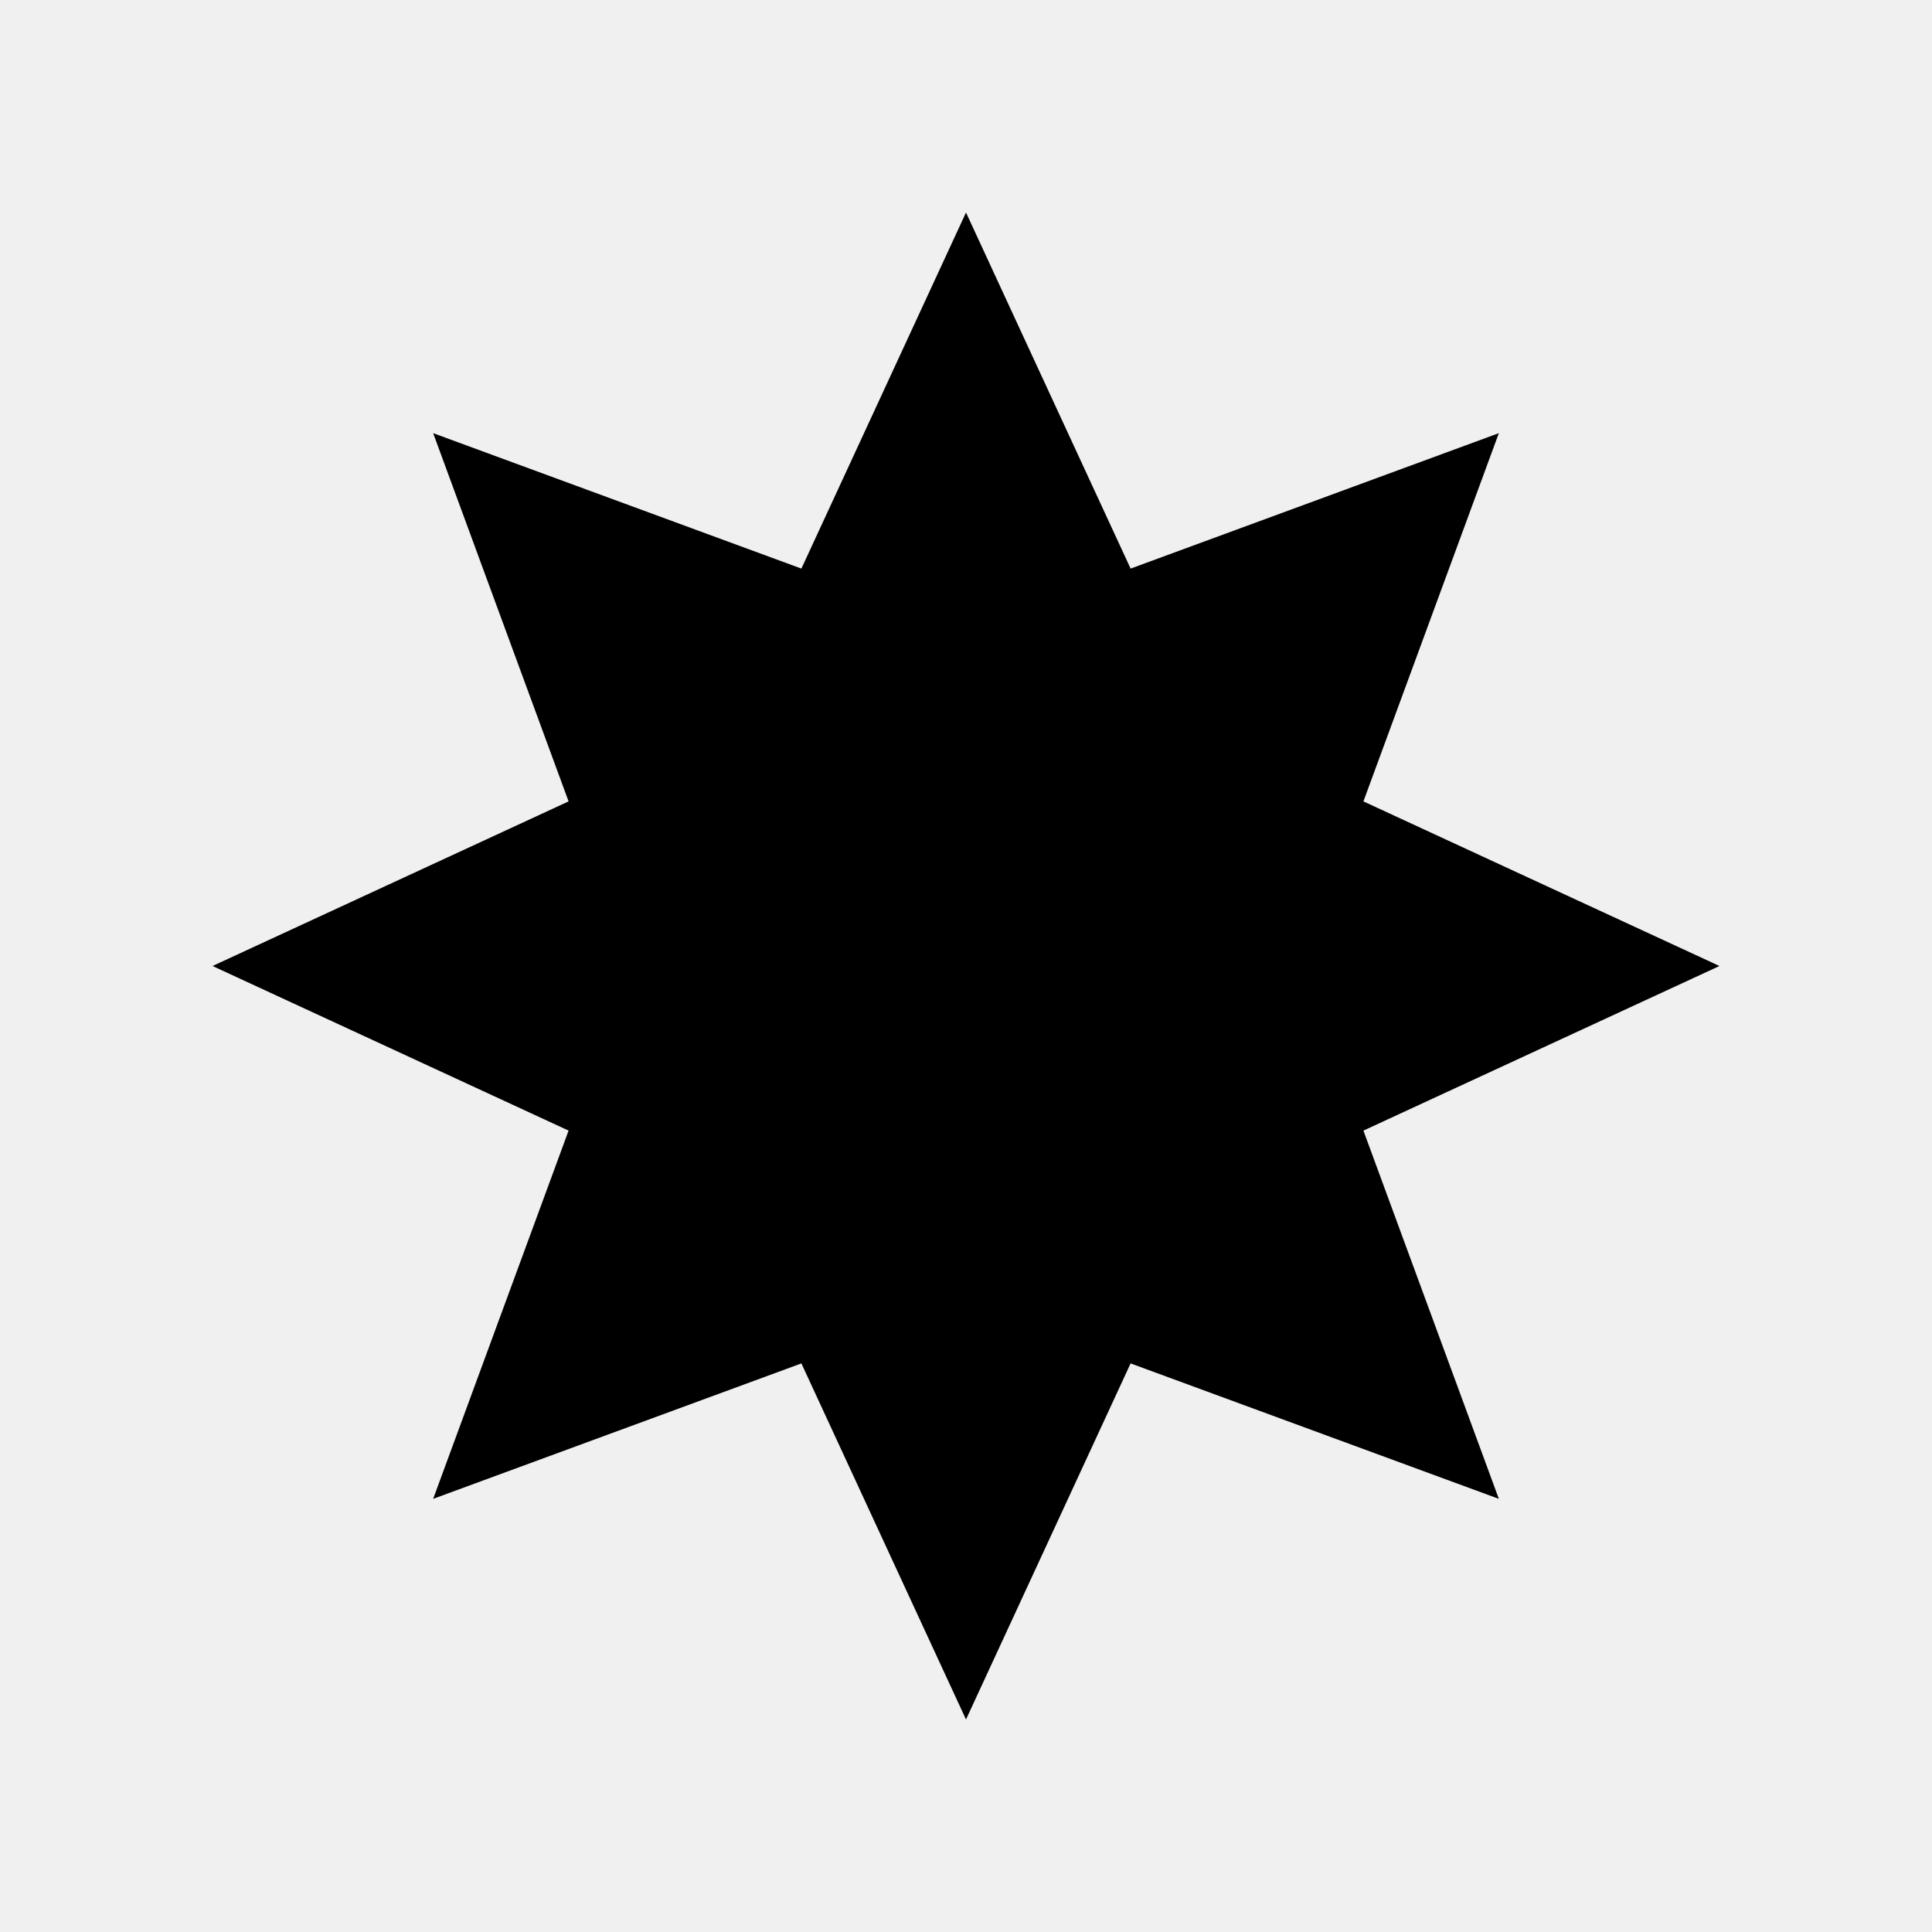
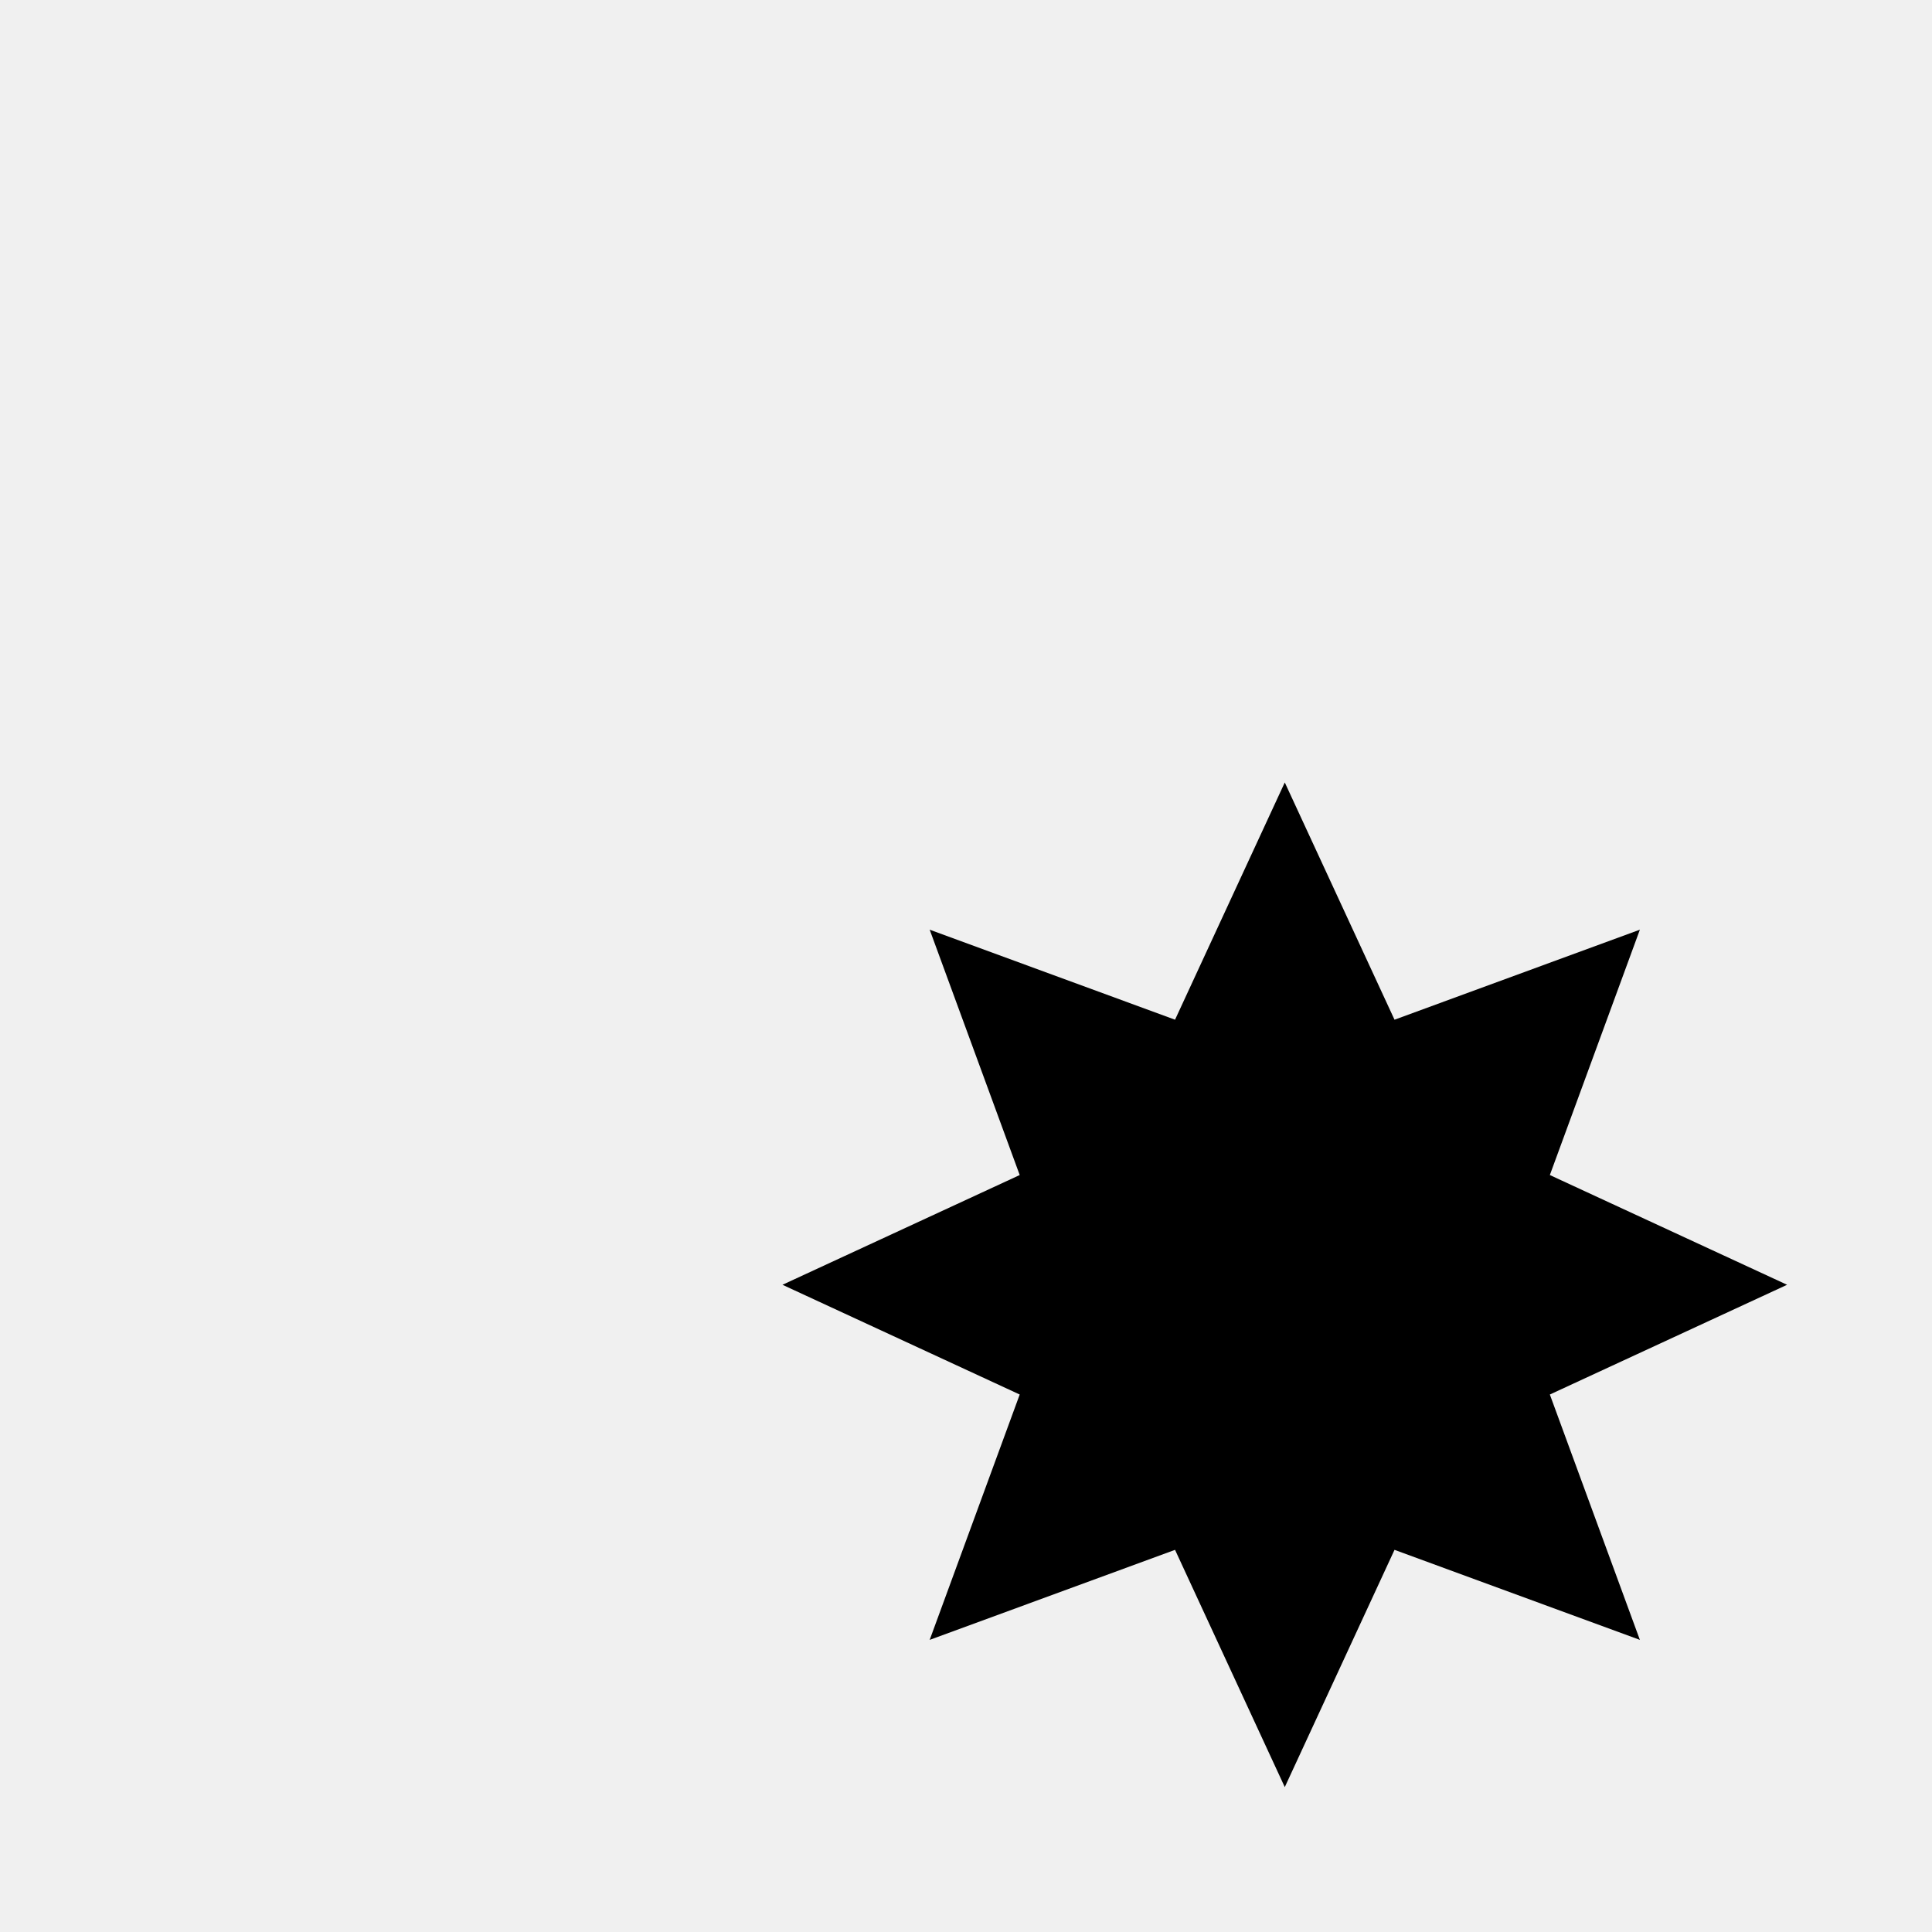
<svg xmlns="http://www.w3.org/2000/svg" viewBox="0 0 100 100">
  <style>@media (prefers-color-scheme: dark){path{fill:#fff}}</style>
-   <path d="M 50.00 11.00 L 58.52 29.43 L 77.58 22.42 L 70.57 41.48 L 89.00 50.00 L 70.57 58.52 L 77.58 77.58 L 58.52 70.57 L 50.00 89.00 L 41.48 70.57 L 22.42 77.58 L 29.43 58.52 L 11.00 50.00 L 29.43 41.48 L 22.42 22.42 L 41.48 29.43 Z" fill="#000" />
+   <path d="M 66.50 40.50 L 72.18 52.78 L 84.88 48.12 L 80.22 60.82 L 92.50 66.50 L 80.22 72.18 L 84.88 84.88 L 72.18 80.22 L 66.50 92.50 L 60.82 80.22 L 48.12 84.88 L 52.78 72.18 L 40.50 66.50 L 52.78 60.82 L 48.12 48.12 L 60.82 52.78 Z" fill="#000" />
</svg>
